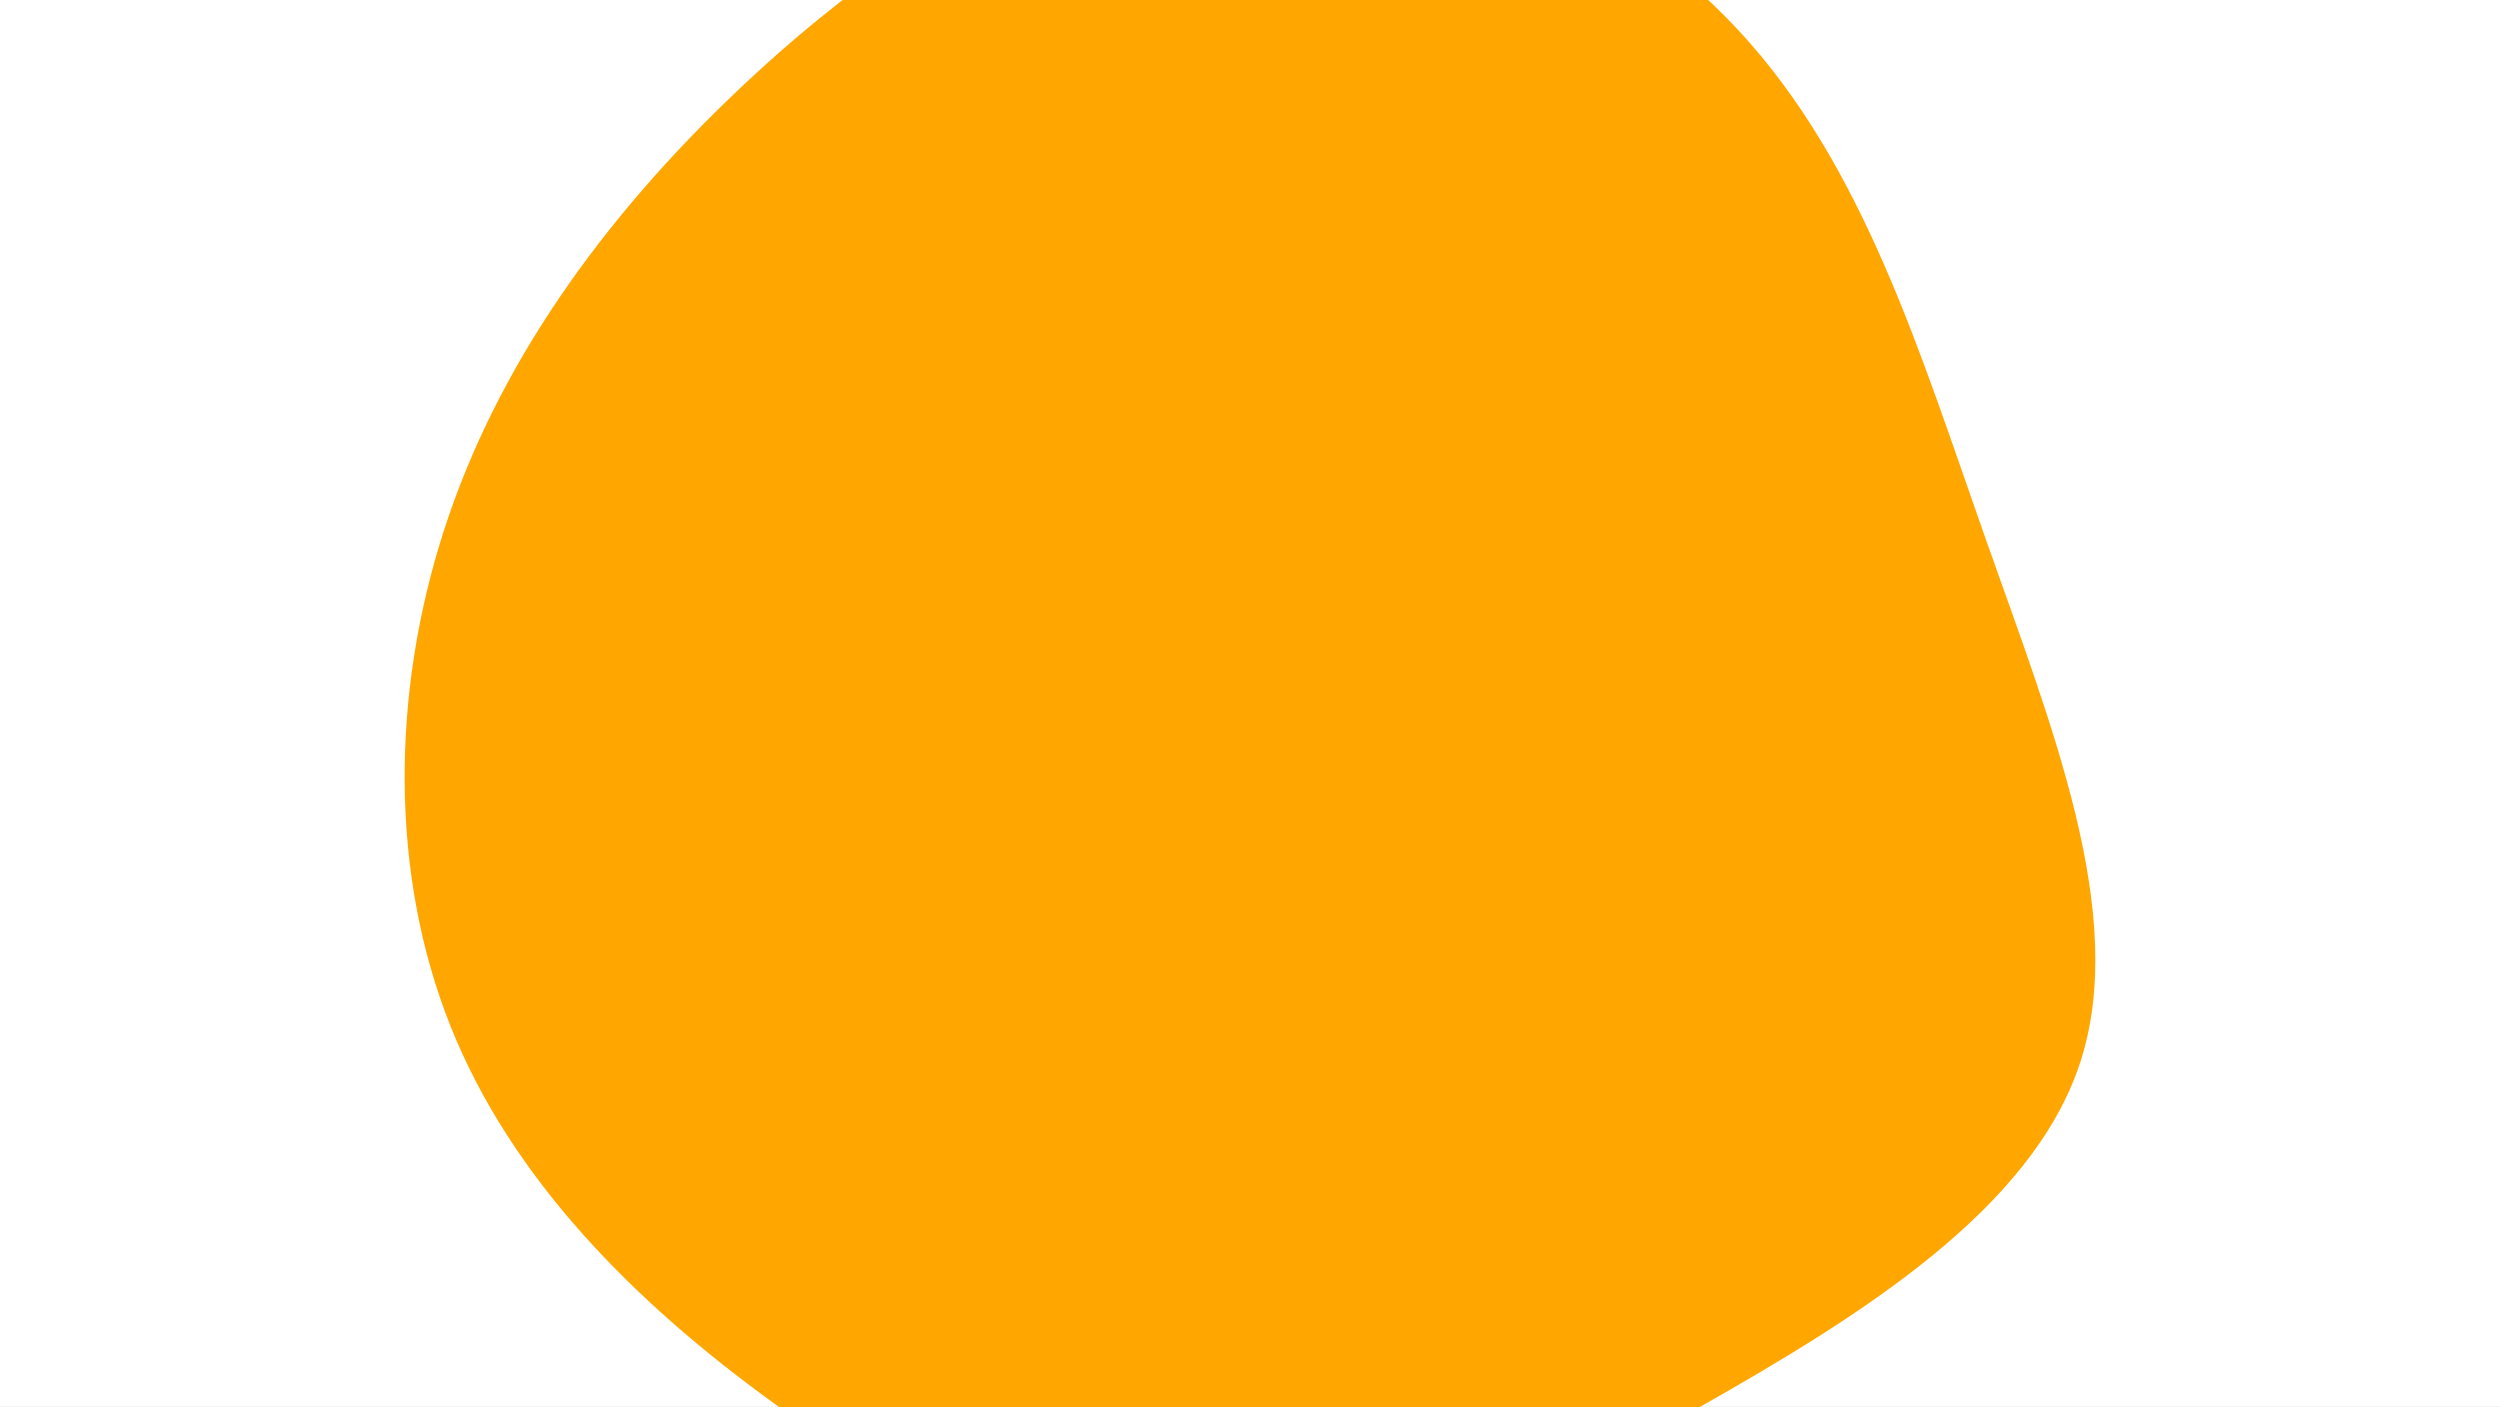
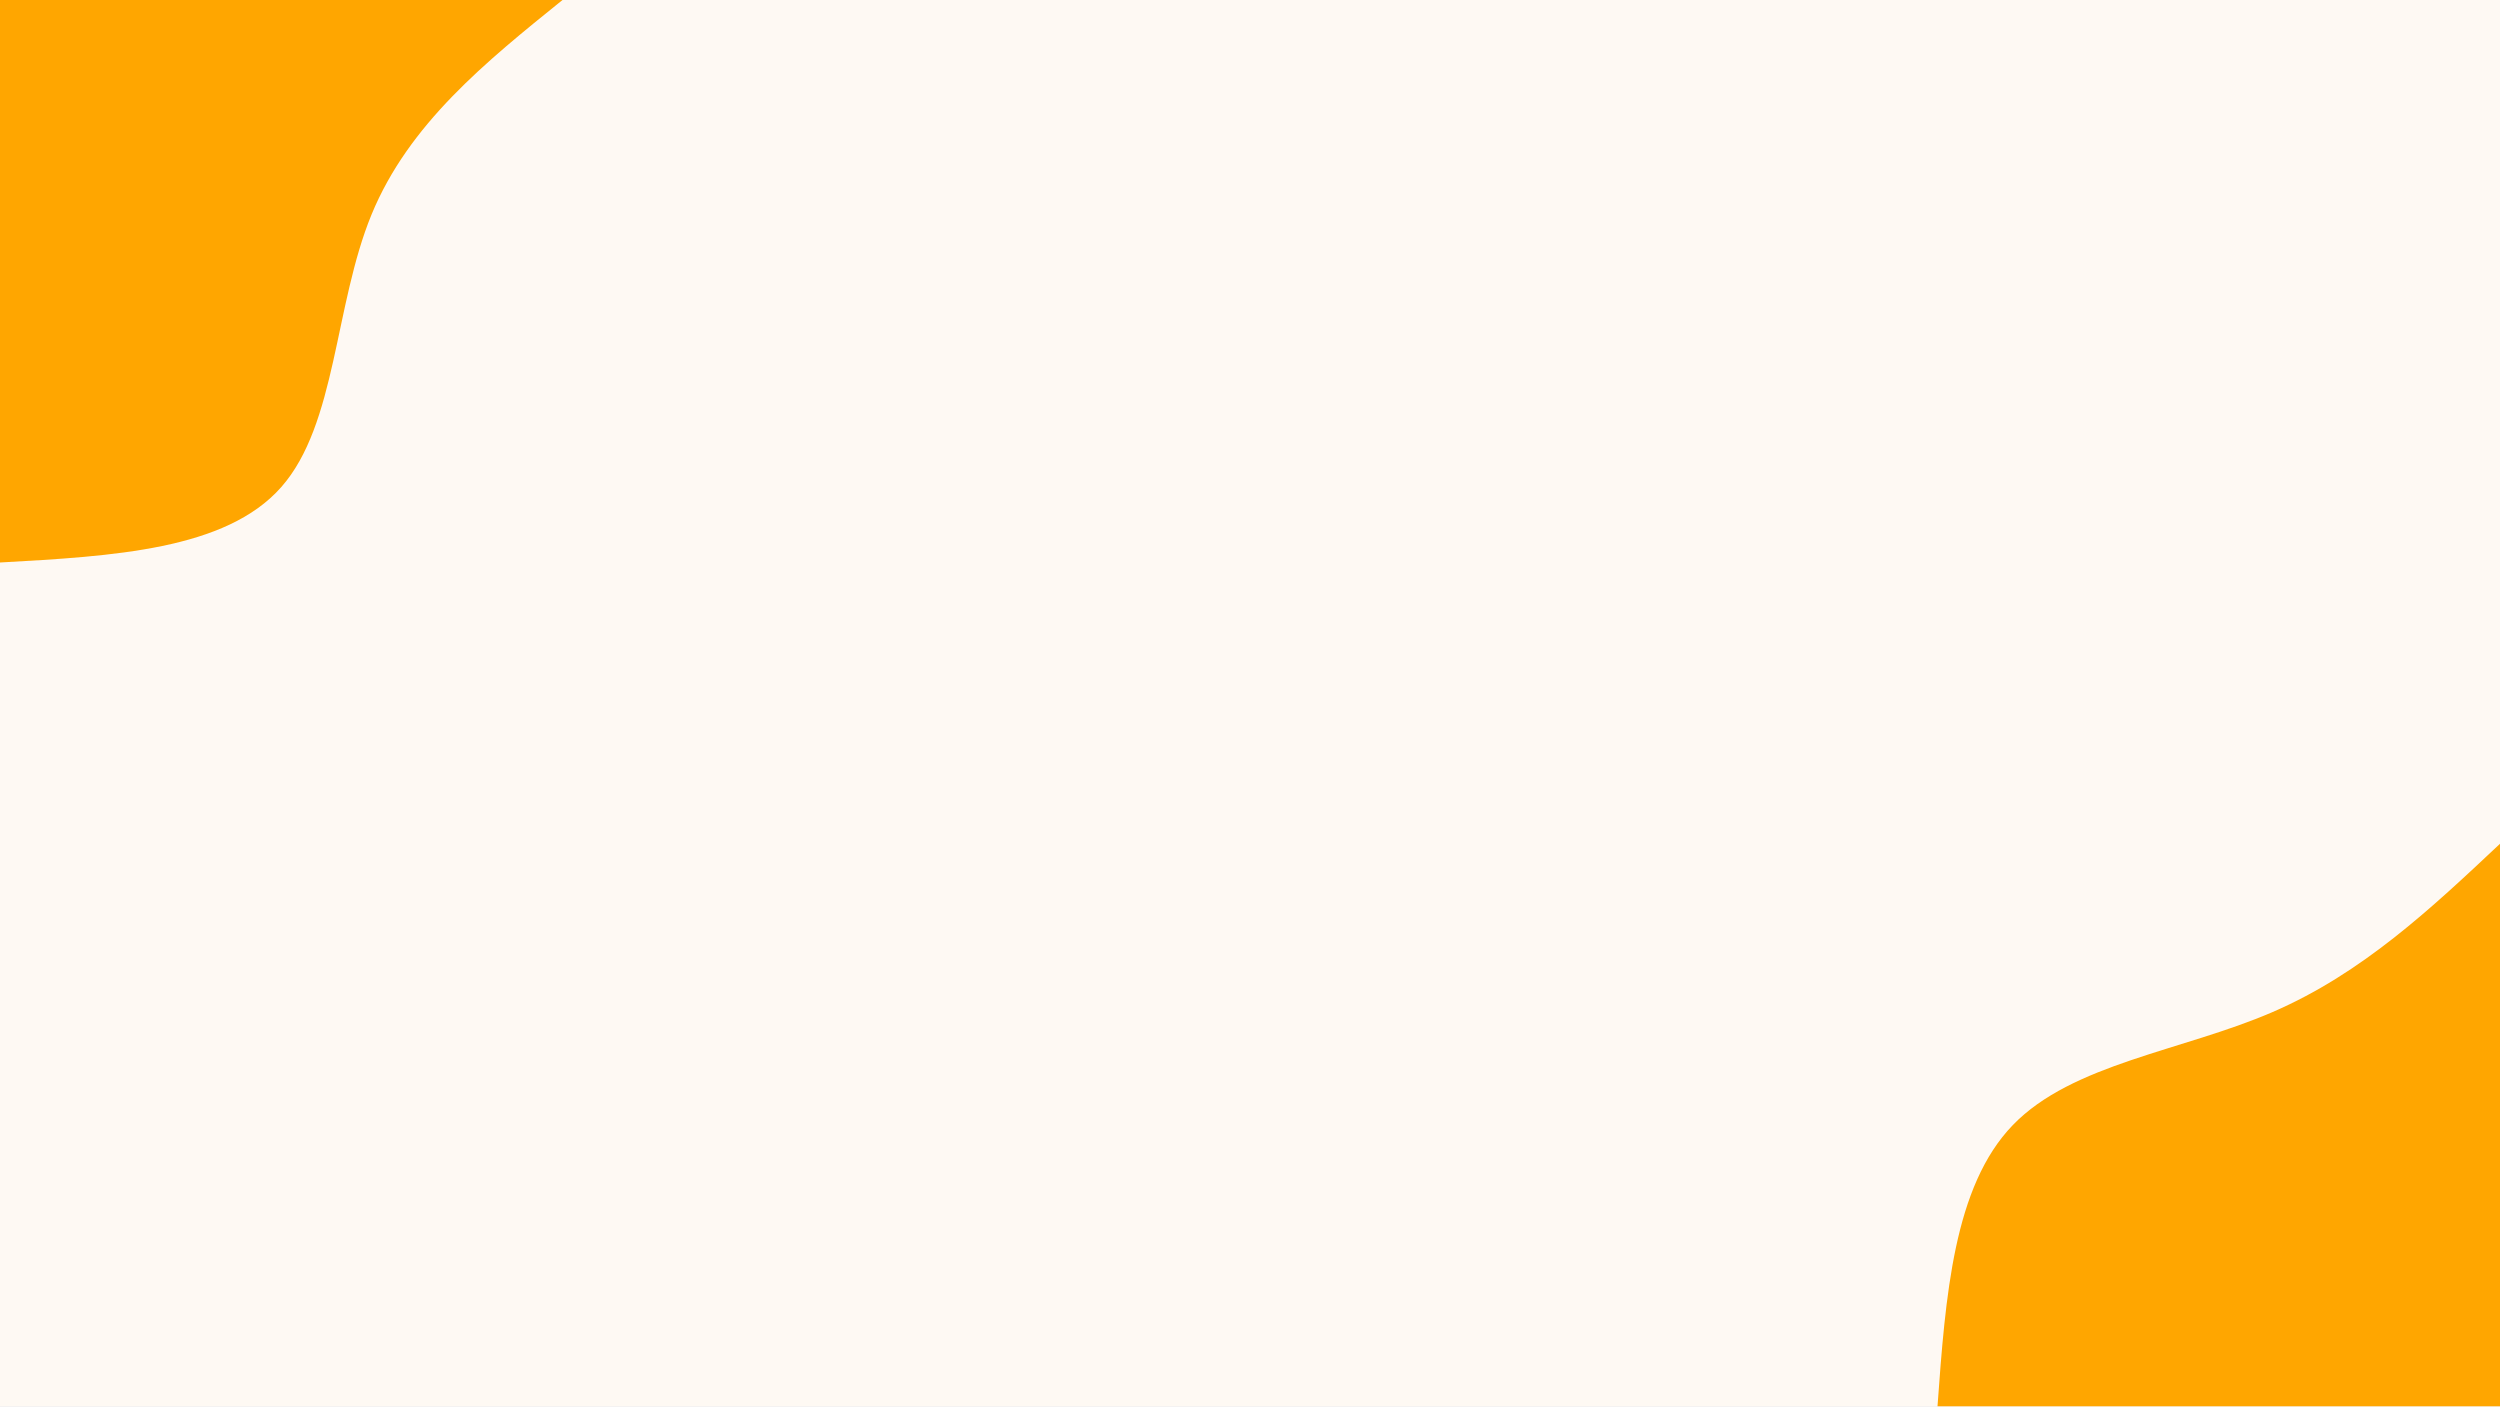
<svg xmlns="http://www.w3.org/2000/svg" id="visual" viewBox="0 0 3840 2160" width="3840" height="2160" version="1.1">
-   <rect x="0" y="0" width="3840" height="2160" fill="#fff" />
-   <g transform="translate(1877.074 1203.578)">
-     <path d="M792.4 -1157.9C985.4 -950.6 1071.4 -663.3 1173.1 -375.3C1274.7 -87.2 1392 201.6 1318.2 428.1C1244.3 654.6 979.2 818.8 727.7 961C476.1 1103.3 238.1 1223.7 -0.3 1224.1C-238.6 1224.5 -477.3 1104.9 -690.6 950.2C-904 795.6 -1092.1 605.8 -1185.1 372.5C-1278.2 139.3 -1276.3 -137.4 -1195.2 -388.8C-1114.1 -640.1 -953.8 -866.1 -741.4 -1067.1C-529 -1268.1 -264.5 -1444.1 17.6 -1468.3C299.8 -1492.6 599.5 -1365.2 792.4 -1157.9" fill="#FFA600" />
+   <rect x="0" y="0" width="3840" height="2160" fill="#FEF9F3" />
+   <defs>
+     <linearGradient id="grad1_0" x1="43.8%" y1="100%" x2="100%" y2="0%">
+       <stop offset="14.444%" stop-color="#fef9f3" stop-opacity="1" />
+       <stop offset="85.556%" stop-color="#fef9f3" stop-opacity="1" />
+     </linearGradient>
+   </defs>
+   <defs>
+     <linearGradient id="grad2_0" x1="0%" y1="100%" x2="56.3%" y2="0%">
+       <stop offset="14.444%" stop-color="#fef9f3" stop-opacity="1" />
+       <stop offset="85.556%" stop-color="#fef9f3" stop-opacity="1" />
+     </linearGradient>
+   </defs>
+   <g transform="translate(3840, 2160)">
+     <path d="M-864 0C-851.7 -168.9 -839.3 -337.8 -748.2 -432C-657.2 -526.2 -487.3 -545.8 -349.5 -605.4C-211.7 -664.9 -105.8 -764.5 0 -864L0 0Z" fill="#FFA600" />
+   </g>
+   <g transform="translate(0, 0)">
+     <path d="M864 0C746 95.2 628 190.3 570.7 329.5C513.5 468.7 517 651.8 432 748.2C347 844.7 173.5 854.3 0 864L0 0Z" fill="#FFA600" />
  </g>
</svg>
